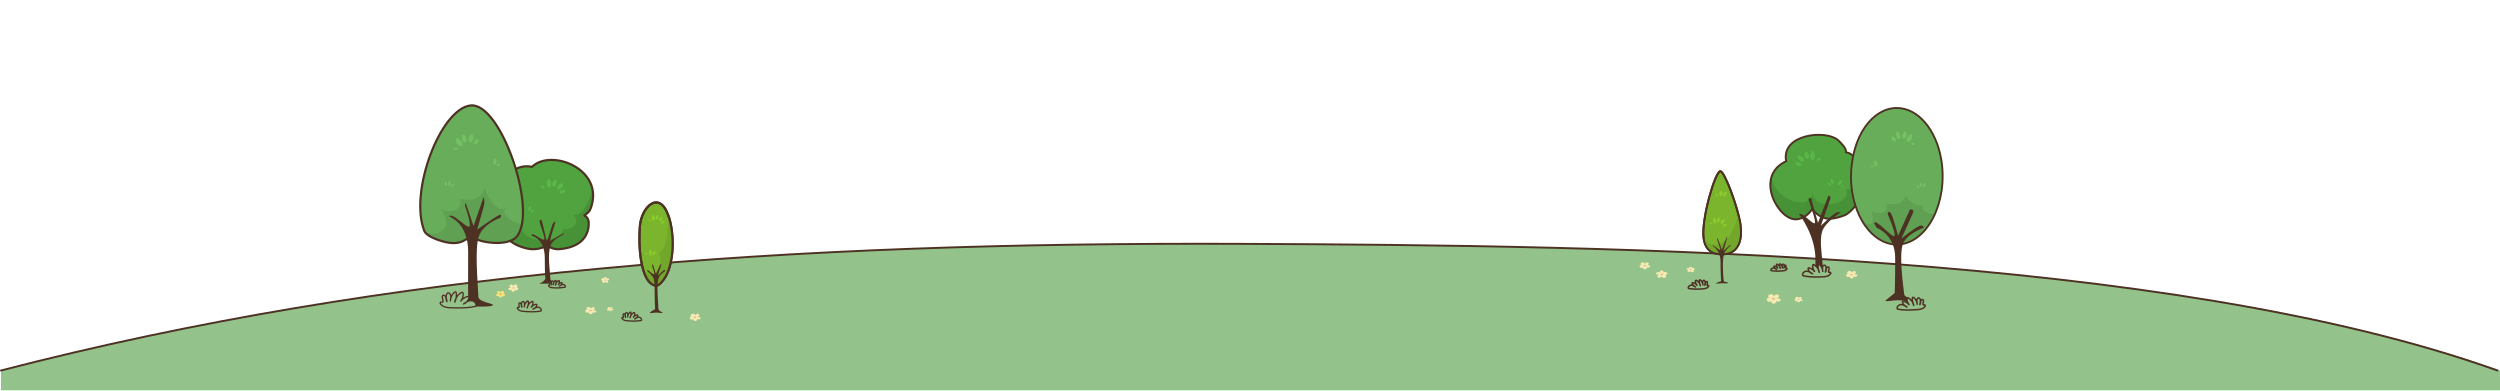
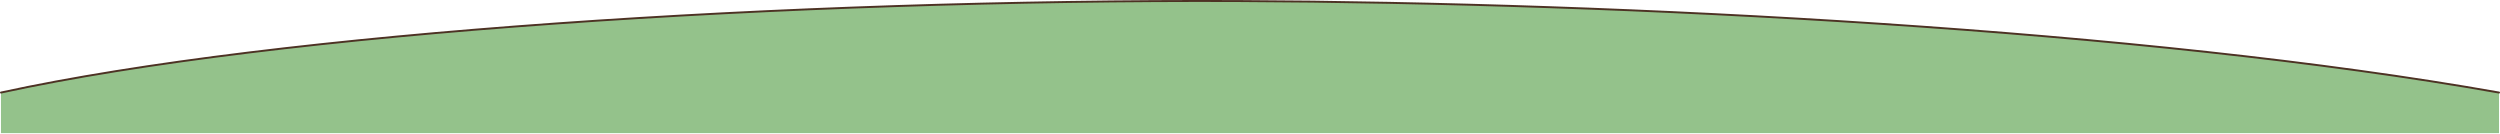
- <svg xmlns="http://www.w3.org/2000/svg" viewBox="0 0 1920.75 300">
+ <svg xmlns="http://www.w3.org/2000/svg" viewBox="0 0 1921.5 102.35">
  <defs>
-     <style>.cls-1,.cls-14,.cls-19{fill:#94c28b;}.cls-13,.cls-17,.cls-2,.cls-22{fill:none;}.cls-13,.cls-14,.cls-17,.cls-18,.cls-19,.cls-2,.cls-8{stroke:#4d3224;stroke-linecap:round;stroke-linejoin:round;}.cls-2,.cls-8{stroke-width:1.5px;}.cls-3{fill:#74c163;}.cls-4{fill:#50a33f;}.cls-5{fill:#479137;}.cls-6{fill:#4d3224;}.cls-7{fill:#5ab747;}.cls-18,.cls-8{fill:#7bb52d;}.cls-9{fill:#72a72a;}.cls-10{fill:#8acc2b;}.cls-11{fill:#68ad59;}.cls-12{fill:#60a053;}.cls-13{stroke-width:1.45px;}.cls-14{stroke-width:1.16px;}.cls-15{fill:#f5ebb2;}.cls-16{fill:#d5b68d;}.cls-17,.cls-18{stroke-width:1.69px;}.cls-19{stroke-width:1.02px;}.cls-20{fill:#f5e379;}.cls-21{fill:#d59b50;}</style>
+     <style>.cls-1{fill:#94c28b;}.cls-2{fill:none;stroke:#4d3224;stroke-linecap:round;stroke-linejoin:round;stroke-width:1.5px;}</style>
  </defs>
  <g id="圖層_2" data-name="圖層 2">
    <g id="作品">
-       <path class="cls-1" d="M1920.75,299.86V284.65c-252.33-90.17-671.09-96.1-968.26-97.3C608,186,299.64,207.39.75,284.65v15.21" />
-       <path class="cls-2" d="M1918.75,284.65c-252.33-90.17-669.09-96.1-966.26-97.3C608,186,299.64,207.39.75,284.65" />
-       <path class="cls-3" d="M1469.49,103.19a5.26,5.26,0,0,0-1.65.4,5.9,5.9,0,0,0-2.61,2,8,8,0,0,0-1.16,2.45,2.54,2.54,0,0,0,.08,1.89c.3.52,1,.74,2,.4a5.93,5.93,0,0,0,2.71-2.31,5.35,5.35,0,0,0,.77-3.21A13.23,13.23,0,0,0,1469.49,103.19Z" />
-       <path class="cls-3" d="M1463.45,100.06a5.87,5.87,0,0,0-2.76,3.16c-.52,2-.13,3.83.88,4.09s2.24-1.16,2.77-3.17A5.81,5.81,0,0,0,1463.45,100.06Z" />
-       <path class="cls-3" d="M1455.63,99.49a5.66,5.66,0,0,0-.75,1.28,4.89,4.89,0,0,0-.38,2.94c.46,2,1.4,3.38,2.52,3.4s1.8-2,1.3-4.25a5,5,0,0,0-1.52-2.44A8.25,8.25,0,0,0,1455.63,99.49Z" />
-       <path class="cls-3" d="M1449.75,104a5,5,0,0,0,.76,3.38c.94,1.35,2.29,2.09,3,1.61s.52-2-.52-3.51A4.8,4.8,0,0,0,1449.75,104Z" />
-       <path class="cls-3" d="M1472.12,112.48a3.23,3.23,0,0,0-2.12-.77c-1,0-1.9.51-2,1.08s.9,1,2.13,1A3.18,3.18,0,0,0,1472.12,112.48Z" />
-       <path class="cls-4" d="M1417.21,165.41c-15.32,5.89-19.24.88-25.15-4.58,0,0-3.61,6.66-11.38,7.64-14,1.79-33.56-33-8.37-44.61-4.09-21,30.75-24.33,39.86-16.18,1.66,1.5,7,6.75,5.91,9-.63,1.27,7.41-2.14,12.69,17.54C1434.78,151.3,1421.83,163.63,1417.21,165.41Z" />
-       <path class="cls-5" d="M1417.21,165.41c-15.32,5.89-19.24.88-25.15-4.58,0,0-3.61,6.66-11.38,7.64-10.73,1.37-24.69-18.67-19.37-33.37.23,16.88,27.66,28.27,31.13,13.91,2.44,12.75,29.24,9,26.25-3.46,5.89.09,10.07-5.24,12.08-11.35.14.55.28,1.12.43,1.7C1434.5,149.49,1422.9,163.22,1417.21,165.41Z" />
-       <path class="cls-6" d="M1382.61,165.07s12.19,15.61,12.19,34.22c0,14.17-.26,4.29-.38,8.24,0,1.25-3.17,1.62-3.17,2.84s11.83,1.37,11.89-.81c0-.49-2.55-1.44-2.56-2-.18-9.37-3.06-21.77-.64-29.62,2.33-7.55,14.87-14.9,14.15-14.63,0,0-1.08-1.21-3.92.41s-11.2,9.72-11.2,9.72,6.1-17.33,7.07-20.21-1.29-2.89-1.29-2.89l-8,20.86-5.2-18.69s-2.64-1.33-1.86,1.36,6.1,17,4.49,17.65-7.7-6.42-10.27-7.06S1382.61,165.07,1382.61,165.07Z" />
-       <path class="cls-2" d="M1417.21,165.41c-15.32,5.89-19.24.88-25.15-4.58,0,0-3.61,6.66-11.38,7.64-14,1.79-33.56-33-8.37-44.61-4.09-21,30.75-24.33,39.86-16.18,1.66,1.5,7,6.75,5.91,9-.63,1.27,7.41-2.14,12.69,17.54C1434.78,151.3,1421.83,163.63,1417.21,165.41Z" />
-       <path class="cls-7" d="M1392.79,115.79a4.24,4.24,0,0,0-1,1,4.94,4.94,0,0,0-1,2.59,6.87,6.87,0,0,0,.27,2.27,2.11,2.11,0,0,0,.91,1.3c.44.24,1.07.06,1.62-.63a5,5,0,0,0,.89-2.85,4.49,4.49,0,0,0-.9-2.62A10.89,10.89,0,0,0,1392.79,115.79Z" />
-       <path class="cls-7" d="M1387.1,116.27a4.94,4.94,0,0,0-.55,3.49c.53,1.65,1.63,2.78,2.46,2.5s1.07-1.82.54-3.49A4.87,4.87,0,0,0,1387.1,116.27Z" />
-       <path class="cls-7" d="M1381.29,119.37a4.91,4.91,0,0,0,0,1.25,4.09,4.09,0,0,0,1.05,2.26c1.22,1.22,2.51,1.77,3.31,1.28s.37-2.25-1-3.6a4.37,4.37,0,0,0-2.18-1A8.26,8.26,0,0,0,1381.29,119.37Z" />
-       <path class="cls-7" d="M1379.11,125.18a4.2,4.2,0,0,0,2.05,2.06c1.28.53,2.56.45,2.88-.22s-.54-1.67-2-2.25A4,4,0,0,0,1379.11,125.18Z" />
-       <path class="cls-7" d="M1398.82,121.21a2.72,2.72,0,0,0-1.85.4c-.73.49-1.12,1.22-.9,1.64s1.09.31,1.94-.27A2.63,2.63,0,0,0,1398.82,121.21Z" />
-       <path class="cls-7" d="M1414.58,138.14a3,3,0,0,0-.84.36,3.07,3.07,0,0,0-1.2,1.29,4.53,4.53,0,0,0-.41,1.39,1.39,1.39,0,0,0,.22,1c.2.25.61.29,1.1,0a3.12,3.12,0,0,0,1.23-1.46,2.88,2.88,0,0,0,.13-1.76A7.41,7.41,0,0,0,1414.58,138.14Z" />
-       <path class="cls-7" d="M1406.93,137.4a3,3,0,0,0-.29.75,2.56,2.56,0,0,0,.06,1.59c.42,1,1,1.66,1.63,1.57s.77-1.23.31-2.36a2.63,2.63,0,0,0-1-1.15A4.43,4.43,0,0,0,1406.93,137.4Z" />
-       <path class="cls-7" d="M1404.21,140.28a2.67,2.67,0,0,0,.69,1.72c.62.63,1.4.9,1.75.59s.09-1.12-.59-1.81A2.53,2.53,0,0,0,1404.21,140.28Z" />
-       <path class="cls-7" d="M1416.78,142.83a1.71,1.71,0,0,0-1.18-.23c-.56.11-1,.44-.94.74s.56.45,1.21.32A1.67,1.67,0,0,0,1416.78,142.83Z" />
-       <path class="cls-8" d="M1323.51,195.39c-10.11.23-13.72-5.45-14.64-12.35-1.93-14.53,8.89-51.33,12.85-51.49,3.24-.11,13.41,27.53,15.42,40.32C1338.62,181.12,1337.62,195.09,1323.51,195.39Z" />
-       <path class="cls-9" d="M1323.51,195.39c-10.11.23-13.72-5.45-14.64-12.35a9.4,9.4,0,0,0,8.55,4.88c10.2-.18,15.79-12.47,18.06-23.65.73,2.8,1.31,5.4,1.66,7.6C1338.62,181.12,1337.62,195.09,1323.51,195.39Z" />
-       <path class="cls-6" d="M1315.8,188.61c-.35.75,6.06,2.78,6.06,12.34s.47,15.07.47,15.07-4.21,1.28-4.13,1.78a12.6,12.6,0,0,0,3.08-.07c3.81-.35,5.9.35,6.31-.35s-3.08-.6-3.22-1.45c-.59-3.59-1.19-16.3.12-20.58s6.17-6.88,5.39-7.23S1324,193,1324,193s3.38-11.1,3-11.3-4.12,10.15-4.12,10.15-3-9.31-3.63-8.9,3.13,8.73,2.31,9.06S1316.15,187.86,1315.8,188.61Z" />
-       <path class="cls-2" d="M1323.51,195.39c-10.11.23-13.72-5.45-14.64-12.35-1.93-14.53,8.89-51.33,12.85-51.49,3.24-.11,13.41,27.53,15.42,40.32C1338.62,181.12,1337.62,195.09,1323.51,195.39Z" />
-       <path class="cls-10" d="M1317,167a3,3,0,0,1,.72.61,3.18,3.18,0,0,1,.8,1.63,4.59,4.59,0,0,1,0,1.51,1.36,1.36,0,0,1-.51.91c-.27.19-.69.11-1.1-.3a3.31,3.31,0,0,1-.77-1.81,2.9,2.9,0,0,1,.41-1.78A7.83,7.83,0,0,1,1317,167Z" />
-       <path class="cls-10" d="M1320.81,167a3.23,3.23,0,0,1,.59,2.25c-.24,1.12-.88,1.93-1.45,1.81s-.82-1.13-.59-2.25A3.23,3.23,0,0,1,1320.81,167Z" />
-       <path class="cls-10" d="M1324.83,168.6a3.16,3.16,0,0,1,.05.82,2.66,2.66,0,0,1-.53,1.55c-.73.89-1.54,1.33-2.09,1.06s-.4-1.45.4-2.42a2.8,2.8,0,0,1,1.36-.83A4.62,4.62,0,0,1,1324.83,168.6Z" />
-       <path class="cls-10" d="M1326.64,172.27a2.78,2.78,0,0,1-1.21,1.49c-.8.43-1.65.46-1.9,0s.24-1.13,1.13-1.61A2.63,2.63,0,0,1,1326.64,172.27Z" />
-       <path class="cls-10" d="M1313.45,171a1.75,1.75,0,0,1,1.23.14c.52.27.82.72.71,1s-.7.28-1.29,0A1.73,1.73,0,0,1,1313.45,171Z" />
-       <path class="cls-10" d="M1322.71,146.17a2.87,2.87,0,0,1,.51.79,3.18,3.18,0,0,1,.27,1.8,4.42,4.42,0,0,1-.47,1.43,1.36,1.36,0,0,1-.76.72c-.32.1-.7-.1-1-.62a3.2,3.2,0,0,1-.2-1.95,3,3,0,0,1,.92-1.58A8.86,8.86,0,0,1,1322.71,146.17Z" />
-       <path class="cls-10" d="M1326.33,147.23a3.27,3.27,0,0,1-.11,2.33c-.56,1-1.42,1.58-1.92,1.29s-.45-1.32.11-2.32A3.22,3.22,0,0,1,1326.33,147.23Z" />
-       <path class="cls-10" d="M1318.1,148.88a1.77,1.77,0,0,1,1.14.5c.41.42.57.94.37,1.18s-.75.05-1.22-.43A1.76,1.76,0,0,1,1318.1,148.88Z" />
-       <path class="cls-11" d="M1457.3,187.87c-19.15,0-34.71-22.72-35.22-51.1,0-32.18,16.68-53.81,35.22-53.81,16.43,0,30.25,16.79,34.14,39.47C1497.09,155.69,1480.23,187.87,1457.3,187.87Z" />
-       <path class="cls-12" d="M1475.16,180c1.7-1.69,10.48-12.68,11-15.79-1.56,1.49-12.23-2.5-8-6.88-7.34,3.17-14.56-7.09-14.07-7.14-3.77,10.59-14.56,5.41-14.33,6.62,1.44,7.54-8.43,8.27-11.73,5.16,1.45,9,1.84,12-7.33,9,2.54,3.08,7.14,10.39,10.78,11C1441.56,182,1459.62,195.54,1475.16,180Z" />
-       <path class="cls-6" d="M1442.15,175.21s13.92,5,13.92,23.07-.36,26.8-.36,26.8l-6.6,5.42s-3.2,1.65,5.59.4,14.67,2.64,15.78,1.4-7.19-4-7.45-6c-1-8-4-30.56-1.09-38.66s15.86-12.56,15.86-12.56.36-3-3.46-1.33-13.5,9.53-13.5,9.53,7.87-17.1,9-19.91-2.38-2.53-2.38-2.53l-9.16,20.26s-3.63-14.36-5.5-17.2-2.56.36-2.56.36,7,16.52,5.13,17.15-11.35-10-14.28-10.58S1442.15,175.21,1442.15,175.21Z" />
-       <path class="cls-13" d="M1457.3,187.87c-19.15,0-34.71-22.72-35.22-51.1,0-32.18,16.68-53.81,35.22-53.81,16.43,0,30.25,16.79,34.14,39.47C1497.09,155.69,1480.23,187.87,1457.3,187.87Z" />
-       <path class="cls-3" d="M1440.39,123a3.84,3.84,0,0,1,1.82,2.08c.35,1.32.09,2.53-.58,2.7s-1.48-.77-1.82-2.09A3.82,3.82,0,0,1,1440.39,123Z" />
-       <path class="cls-3" d="M1436.9,127.69a2.13,2.13,0,0,1,1.4-.51c.69,0,1.26.34,1.28.71s-.59.66-1.4.63A2,2,0,0,1,1436.9,127.69Z" />
-       <path class="cls-3" d="M1479,140.42a2.76,2.76,0,0,0-1.3,1.49c-.25,1-.07,1.81.41,1.93s1.06-.54,1.31-1.5A2.74,2.74,0,0,0,1479,140.42Z" />
-       <path class="cls-3" d="M1475.32,140.15a2.52,2.52,0,0,0-.36.6,2.31,2.31,0,0,0-.18,1.39c.22,1,.66,1.6,1.19,1.61s.85-1,.62-2a2.5,2.5,0,0,0-.72-1.15A3.62,3.62,0,0,0,1475.32,140.15Z" />
-       <path class="cls-3" d="M1472.53,142.26a2.38,2.38,0,0,0,.36,1.59c.45.64,1.08,1,1.44.77s.24-1-.25-1.66A2.25,2.25,0,0,0,1472.53,142.26Z" />
-       <path class="cls-3" d="M1468.84,103a4.28,4.28,0,0,0-1.31.42,4.75,4.75,0,0,0-2,1.78,6.47,6.47,0,0,0-.79,2,2,2,0,0,0,.19,1.52c.27.4.88.53,1.66.19a4.71,4.71,0,0,0,2-2,4.3,4.3,0,0,0,.42-2.64A12.46,12.46,0,0,0,1468.84,103Z" />
-       <path class="cls-3" d="M1463.77,100.83a4.79,4.79,0,0,0-2,2.73c-.29,1.64.14,3.09,1,3.24s1.74-1.08,2-2.74A4.64,4.64,0,0,0,1463.77,100.83Z" />
-       <path class="cls-3" d="M1457.42,100.86a4.68,4.68,0,0,0-.53,1.08,3.93,3.93,0,0,0-.12,2.39c.5,1.6,1.34,2.65,2.25,2.59s1.32-1.75.78-3.51a4.07,4.07,0,0,0-1.38-1.87A7,7,0,0,0,1457.42,100.86Z" />
-       <path class="cls-3" d="M1453,104.83a4.06,4.06,0,0,0,.82,2.68c.85,1,2,1.54,2.56,1.11s.28-1.67-.65-2.8A3.89,3.89,0,0,0,1453,104.83Z" />
-       <path class="cls-3" d="M1471.54,110.31a2.64,2.64,0,0,0-1.76-.49c-.84.09-1.51.53-1.5,1s.78.76,1.77.64A2.56,2.56,0,0,0,1471.54,110.31Z" />
-       <path class="cls-14" d="M1400.42,208.5a7.36,7.36,0,0,0-2.54-5.31.63.63,0,0,0-1,.37,10.35,10.35,0,0,0,.88,5.73,8.32,8.32,0,0,0-4.11-5.93.62.62,0,0,0-.92.46,6.37,6.37,0,0,0,1.4,4.77,7.53,7.53,0,0,0-4.22-2.79.62.62,0,0,0-.74.77,5.4,5.4,0,0,0,3.34,3.8c-1.4-1-2.93-2.07-4.66-2-1.57,0-3.17,1.5-2.92,3a.63.63,0,0,0,.48.51c4.67,1.09,9.54,1,14.34.85a13.22,13.22,0,0,0,4.21-.57,5,5,0,0,0,2.57-2,.62.62,0,0,0-.66-.93l-.22.06a.61.61,0,0,1-.79-.72l.39-1.79a1.61,1.61,0,0,0-.17-1.46c-.62-.65-1.72.2-1.92,1.08s-.09,1.91-.7,2.57c.35-1.67,1.1-4-.25-5.06a.75.75,0,0,0-1-.06C1399.75,204.62,1400.19,206.91,1400.42,208.5Z" />
-       <path class="cls-14" d="M1473,233.74a7.39,7.39,0,0,0-2.71-5.22.63.63,0,0,0-1,.41,10.4,10.4,0,0,0,1.07,5.7,8.3,8.3,0,0,0-4.31-5.79.62.62,0,0,0-.9.49,6.31,6.31,0,0,0,1.56,4.72,7.5,7.5,0,0,0-4.32-2.65.63.63,0,0,0-.71.8,5.44,5.44,0,0,0,3.47,3.69c-1.43-1-3-2-4.72-1.89s-3.12,1.61-2.83,3.06a.63.63,0,0,0,.5.49c4.71.94,9.57.65,14.36.36a13.26,13.26,0,0,0,4.2-.7,5,5,0,0,0,2.49-2.07.63.63,0,0,0-.69-.91l-.21.07a.61.61,0,0,1-.82-.69l.33-1.81a1.59,1.59,0,0,0-.22-1.45c-.65-.63-1.71.26-1.88,1.14s0,1.91-.62,2.6c.3-1.69,1-4.05-.42-5.05a.74.74,0,0,0-1,0C1472.22,229.89,1472.74,232.16,1473,233.74Z" />
-       <path class="cls-14" d="M1369.4,205.77a4.18,4.18,0,0,0-1.55-3,.36.36,0,0,0-.59.24,6,6,0,0,0,.61,3.26,4.73,4.73,0,0,0-2.46-3.32.37.37,0,0,0-.52.29,3.62,3.62,0,0,0,.9,2.69,4.3,4.3,0,0,0-2.47-1.51.36.36,0,0,0-.41.46,3.14,3.14,0,0,0,2,2.11,4.51,4.51,0,0,0-2.7-1.08c-.9.05-1.78.92-1.61,1.75a.37.37,0,0,0,.28.28,32.28,32.28,0,0,0,8.22.2,7.51,7.51,0,0,0,2.4-.4,2.8,2.8,0,0,0,1.42-1.18.35.35,0,0,0-.39-.52l-.12,0a.35.35,0,0,1-.47-.4l.19-1a.92.92,0,0,0-.13-.83c-.37-.36-1,.15-1.07.65s0,1.09-.35,1.48c.16-1,.55-2.31-.25-2.88a.41.41,0,0,0-.59,0C1368.94,203.56,1369.24,204.86,1369.4,205.77Z" />
-       <path class="cls-14" d="M1308.39,218.9a5.36,5.36,0,0,0-2-3.81.46.46,0,0,0-.75.3,7.54,7.54,0,0,0,.78,4.15,6.06,6.06,0,0,0-3.14-4.22.46.46,0,0,0-.66.36,4.64,4.64,0,0,0,1.14,3.44,5.52,5.52,0,0,0-3.14-1.93.45.45,0,0,0-.52.58,4,4,0,0,0,2.52,2.69,5.82,5.82,0,0,0-3.43-1.37c-1.15.06-2.27,1.16-2.06,2.22a.47.47,0,0,0,.36.36,41.11,41.11,0,0,0,10.46.26,9.8,9.8,0,0,0,3-.51,3.66,3.66,0,0,0,1.82-1.51.45.45,0,0,0-.5-.66l-.16.05a.45.45,0,0,1-.6-.51l.24-1.31a1.15,1.15,0,0,0-.15-1.06c-.47-.45-1.25.19-1.38.84s0,1.39-.44,1.88c.21-1.22.7-2.94-.31-3.67a.55.55,0,0,0-.76,0C1307.81,216.09,1308.19,217.74,1308.39,218.9Z" />
-       <path class="cls-15" d="M1301.89,207.23a1.53,1.53,0,0,1-1.15.27.82.82,0,0,1,.64.41.7.7,0,0,1-.12.74,1.64,1.64,0,0,1-1.75.38,1.09,1.09,0,0,1-.74-.89,1.27,1.27,0,0,1-.7.78,1.3,1.3,0,0,1-1.46-.19.71.71,0,0,1,.2-1,2.45,2.45,0,0,1,.87-.43,2.49,2.49,0,0,1-1.62-.22.68.68,0,0,1-.34-.35.43.43,0,0,1,.1-.35,1.47,1.47,0,0,1,1.21-.54,1.59,1.59,0,0,1,.84.28.72.72,0,0,1,.14-.85,1.39,1.39,0,0,1,1.54-.15.78.78,0,0,1,.37.95,1.29,1.29,0,0,1,1.06-.31,1.27,1.27,0,0,1,1,.8A.63.63,0,0,1,1301.89,207.23Z" />
-       <path class="cls-16" d="M1299.67,207.12c0-.22-.31-.4-.68-.4s-.68.18-.68.4.3.41.68.41S1299.67,207.35,1299.67,207.12Z" />
-       <path class="cls-15" d="M1280.79,210.89a2.16,2.16,0,0,1-1.57.38,1.09,1.09,0,0,1,.87.56,1,1,0,0,1-.16,1,2.25,2.25,0,0,1-2.4.52,1.53,1.53,0,0,1-1-1.22,1.71,1.71,0,0,1-1,1.06,1.77,1.77,0,0,1-2-.25,1,1,0,0,1,.27-1.33,3.29,3.29,0,0,1,1.2-.59,3.34,3.34,0,0,1-2.23-.31.84.84,0,0,1-.46-.47.62.62,0,0,1,.13-.48,2,2,0,0,1,1.66-.74,2.19,2.19,0,0,1,1.15.38,1,1,0,0,1,.19-1.16,1.91,1.91,0,0,1,2.11-.21,1.07,1.07,0,0,1,.51,1.31,1.78,1.78,0,0,1,1.45-.43A1.73,1.73,0,0,1,1281,210,.84.84,0,0,1,1280.79,210.89Z" />
-       <path class="cls-16" d="M1277.75,210.75c0-.31-.42-.56-.93-.56s-.94.25-.94.56.42.56.94.56S1277.75,211.06,1277.75,210.75Z" />
-       <path class="cls-15" d="M1259.86,204.13a2,2,0,0,1,1.47-.41,1,1,0,0,1-.84-.5.86.86,0,0,1,.12-.95,2.11,2.11,0,0,1,2.23-.58,1.42,1.42,0,0,1,1,1.12,1.63,1.63,0,0,1,.87-1,1.66,1.66,0,0,1,1.88.17.91.91,0,0,1-.21,1.26,3.15,3.15,0,0,1-1.1.6,3.08,3.08,0,0,1,2.1.2.83.83,0,0,1,.45.43.54.54,0,0,1-.1.45,1.85,1.85,0,0,1-1.54.76,2,2,0,0,1-1.09-.32.93.93,0,0,1-.14,1.1,1.77,1.77,0,0,1-2,.27,1,1,0,0,1-.53-1.21,1.69,1.69,0,0,1-2.71-.52A.81.81,0,0,1,1259.86,204.13Z" />
-       <path class="cls-16" d="M1262.73,204.15c0,.29.41.51.89.5s.87-.27.86-.56-.41-.51-.9-.49S1262.72,203.86,1262.73,204.15Z" />
-       <path class="cls-15" d="M1418.52,210.8a2.09,2.09,0,0,1,1.56-.38,1.12,1.12,0,0,1-.87-.57,1,1,0,0,1,.17-1,2.2,2.2,0,0,1,2.38-.54,1.52,1.52,0,0,1,1,1.25,1.85,1.85,0,0,1,3-.83,1,1,0,0,1-.28,1.35,3.26,3.26,0,0,1-1.19.6,3.25,3.25,0,0,1,2.22.31.89.89,0,0,1,.46.48.64.64,0,0,1-.13.49,2,2,0,0,1-1.66.75,2.11,2.11,0,0,1-1.14-.39,1,1,0,0,1-.19,1.18,1.87,1.87,0,0,1-2.1.22,1.1,1.1,0,0,1-.52-1.33,1.72,1.72,0,0,1-1.44.44,1.75,1.75,0,0,1-1.4-1.11A.87.87,0,0,1,1418.52,210.8Z" />
-       <path class="cls-16" d="M1421.55,211c0,.31.42.56.93.56s.93-.25.93-.56-.42-.57-.93-.57S1421.55,210.63,1421.55,211Z" />
-       <path class="cls-15" d="M1357.58,229.36a2.66,2.66,0,0,1,2-.48,1.41,1.41,0,0,1-1.09-.71,1.23,1.23,0,0,1,.21-1.29,2.78,2.78,0,0,1,3-.67,1.93,1.93,0,0,1,1.26,1.56,2.32,2.32,0,0,1,3.7-1,1.26,1.26,0,0,1-.34,1.7,4,4,0,0,1-1.49.75,4.11,4.11,0,0,1,2.77.39,1.12,1.12,0,0,1,.58.6.77.77,0,0,1-.16.61,2.45,2.45,0,0,1-2.08.94,2.66,2.66,0,0,1-1.43-.48,1.27,1.27,0,0,1-.24,1.48,2.36,2.36,0,0,1-2.63.27,1.38,1.38,0,0,1-.64-1.67,2.23,2.23,0,0,1-3.57-.84A1.09,1.09,0,0,1,1357.58,229.36Z" />
-       <path class="cls-16" d="M1361.38,229.54c0,.39.52.71,1.16.71s1.17-.32,1.17-.71-.52-.71-1.17-.71S1361.38,229.15,1361.38,229.54Z" />
-       <path class="cls-15" d="M1378.88,230a1.59,1.59,0,0,1,1.15-.28.82.82,0,0,1-.64-.41.74.74,0,0,1,.12-.75,1.61,1.61,0,0,1,1.75-.39,1.12,1.12,0,0,1,.73.91,1.26,1.26,0,0,1,.7-.79,1.28,1.28,0,0,1,1.46.18.74.74,0,0,1-.2,1,2.38,2.38,0,0,1-.87.44,2.37,2.37,0,0,1,1.62.22.69.69,0,0,1,.33.35.48.48,0,0,1-.09.36,1.46,1.46,0,0,1-1.21.55,1.53,1.53,0,0,1-.83-.28.75.75,0,0,1-.15.86,1.37,1.37,0,0,1-1.53.16.79.79,0,0,1-.37-1,1.33,1.33,0,0,1-1.06.32,1.28,1.28,0,0,1-1-.82A.64.64,0,0,1,1378.88,230Z" />
-       <path class="cls-16" d="M1381.1,230.07c0,.23.3.41.68.41s.68-.18.68-.41-.31-.42-.68-.42S1381.1,229.84,1381.1,230.07Z" />
-       <path class="cls-4" d="M449,165.7c1.55.6,3.59,2.3,3.31,7.05-.67,11.16-8.83,17.63-23,18.72-4.43.35-9.23-2.76-9.23-2.76A21.17,21.17,0,0,1,405.23,191c-12.66-2.89-20.67-9.82-21.8-23.13-.63-7.08,5.87-11.28,5.87-11.28s-6-6.21-4.23-13.61,11.65-17.49,23.64-14.78c14.85-14.52,56.7,2,44.94,32.36C452.47,163.66,448.53,165.52,449,165.7Z" />
-       <path class="cls-5" d="M449,165.7c1.55.6,3.59,2.3,3.31,7.05-.67,11.16-8.83,17.63-23,18.72-4.43.35-9.23-2.76-9.23-2.76A21.17,21.17,0,0,1,405.23,191c-11.36-2.59-18.55-8.29-21-18.33,5.12,6.91,13.84,11.56,17.29,3.68,2,11.42,32.11,10.19,31.07-.69,6.21,2.53,14-5.29,8-10.3,7.74-.06,12.74-10.93,14.29-20.88a26.27,26.27,0,0,1-1.26,16.08C452.47,163.66,448.53,165.52,449,165.7Z" />
-       <path class="cls-17" d="M449,165.7c1.55.6,3.59,2.3,3.31,7.05-.67,11.16-8.83,17.63-23,18.72-4.43.35-9.23-2.76-9.23-2.76A21.17,21.17,0,0,1,405.23,191c-12.66-2.89-20.67-9.82-21.8-23.13-.63-7.08,5.87-11.28,5.87-11.28s-6-6.21-4.23-13.61,11.65-17.49,23.64-14.78c14.85-14.52,56.7,2,44.94,32.36C452.47,163.66,448.53,165.52,449,165.7Z" />
-       <path class="cls-6" d="M408.56,181.17s10,1.94,10,17.19.54,15.61.54,15.61a7.47,7.47,0,0,1-3.94,3.55c-1.75.62-.84.39,5.52.39,4.73,0,6.58.42,5.42-.2-1.47-.78-3.17-1.9-3.25-3.55-.35-6.69-2.19-17.9-.08-24.74s11.38-9.17,10.51-10-10,5.78-10.53,5.58,3-11.14,3.75-13.51-1.28-.88-2,.79-3.45,11.84-4.25,12.33S417,169.53,415.76,169s-1.1.36-1.08,1.78,4.68,12.81,3.36,13.34-6.19-3.45-8.29-4S408.56,181.17,408.56,181.17Z" />
-       <path class="cls-7" d="M421.44,137.29a4.13,4.13,0,0,1,1,1,4.84,4.84,0,0,1,.93,2.51,6.4,6.4,0,0,1-.27,2.19,2,2,0,0,1-.88,1.27c-.43.23-1,.06-1.57-.61a4.82,4.82,0,0,1-.86-2.76,4.37,4.37,0,0,1,.87-2.55A12.84,12.84,0,0,1,421.44,137.29Z" />
-       <path class="cls-7" d="M427,137.76a4.73,4.73,0,0,1,.53,3.38c-.51,1.6-1.57,2.69-2.38,2.43s-1-1.78-.53-3.39A4.73,4.73,0,0,1,427,137.76Z" />
-       <path class="cls-7" d="M432.59,140.76a4.6,4.6,0,0,1,0,1.21,3.9,3.9,0,0,1-1,2.19c-1.19,1.19-2.44,1.72-3.21,1.24s-.36-2.18.95-3.48a4.1,4.1,0,0,1,2.11-1A7.78,7.78,0,0,1,432.59,140.76Z" />
-       <path class="cls-7" d="M434.71,146.39a4.1,4.1,0,0,1-2,2c-1.24.52-2.49.44-2.8-.21s.53-1.62,1.89-2.19A3.91,3.91,0,0,1,434.71,146.39Z" />
-       <path class="cls-7" d="M415.6,142.55a2.62,2.62,0,0,1,1.79.38c.71.48,1.09,1.18.88,1.59s-1.06.3-1.88-.26A2.53,2.53,0,0,1,415.6,142.55Z" />
-       <path class="cls-7" d="M400.32,159a2.77,2.77,0,0,1,.82.34,3.08,3.08,0,0,1,1.17,1.25,4.37,4.37,0,0,1,.38,1.35,1.35,1.35,0,0,1-.2,1c-.2.24-.6.29-1.08,0a3.13,3.13,0,0,1-1.19-1.41,2.81,2.81,0,0,1-.12-1.72A8,8,0,0,1,400.32,159Z" />
-       <path class="cls-7" d="M407.74,158.24a3.06,3.06,0,0,1,.28.72,2.55,2.55,0,0,1-.06,1.54c-.4,1-1,1.61-1.58,1.53s-.75-1.2-.3-2.29a2.55,2.55,0,0,1,1-1.12A5.23,5.23,0,0,1,407.74,158.24Z" />
-       <path class="cls-7" d="M410.38,161a2.58,2.58,0,0,1-.68,1.67c-.6.61-1.35.87-1.69.56s-.09-1.08.57-1.75A2.51,2.51,0,0,1,410.38,161Z" />
-       <path class="cls-7" d="M398.19,163.5a1.64,1.64,0,0,1,1.15-.22c.53.11.93.43.9.72s-.54.44-1.16.31A1.63,1.63,0,0,1,398.19,163.5Z" />
-       <path class="cls-11" d="M397.13,181.66c-6.62,8.32-30.25,4.66-33.79.38-2.49-3-5.34,6.6-18.76,4.41-6-1-17.11-4.64-18.67-9.25-11.64-30,12.51-93.66,35.68-96.18S413.17,161.58,397.13,181.66Z" />
-       <path class="cls-12" d="M401.13,171.61a22.28,22.28,0,0,1-4,10c-6.62,8.32-30.25,4.66-33.79.38-2.49-3-5.34,6.6-18.76,4.41-4.83-.84-14.35-3.61-17.71-7.69,12.14,4,22.61-5.42,11.16-18.66,4.37,4.12,17.43,3.15,15.52-6.83-.3-1.6,14,5.25,19-8.76-.65.07,6.59,19.62,16.29,15.42C383.16,165.73,399.07,173.59,401.13,171.61Z" />
-       <path class="cls-6" d="M345.62,166.57s14.06,5,14.06,26.81-.15,30.33,0,34.68-11.11,6.48-11.11,6.48-3.51,1.22,6.51,1.06c10.54-.18,22.33.45,23.57-1.06s-11-2.23-11.11-6.65c-.31-9.61-3-36.45.34-46.25s16.49-14.32,16.49-14.32,2-3.47-1.24-1.88-16.48,10.93-16.48,10.93,4-14.29,5-17.76c1.29-4.73-.15-7.09-.15-7.09l-7.7,22.21s-3.93-12.1-5.37-16-1.15.4-1.15.4,5.28,15.26,3.22,16-9.89-7.53-13.19-8.29S345.62,166.57,345.62,166.57Z" />
-       <path class="cls-17" d="M397.13,181.66c-6.62,8.32-30.25,4.66-33.79.38-2.49-3-5.34,6.6-18.76,4.41-6-1-17.11-4.64-18.67-9.25-11.64-30,12.51-93.66,35.68-96.18S413.17,161.58,397.13,181.66Z" />
-       <path class="cls-3" d="M350.57,106a4.64,4.64,0,0,1,1.43.35,5.07,5.07,0,0,1,2.27,1.74,7,7,0,0,1,1,2.12,2.21,2.21,0,0,1-.08,1.65c-.25.45-.9.63-1.76.34a5.13,5.13,0,0,1-2.35-2,4.65,4.65,0,0,1-.66-2.79A11.47,11.47,0,0,1,350.57,106Z" />
-       <path class="cls-3" d="M355.81,103.27a5.06,5.06,0,0,1,2.4,2.74c.45,1.74.11,3.33-.76,3.55s-1.95-1-2.41-2.76A5.06,5.06,0,0,1,355.81,103.27Z" />
-       <path class="cls-3" d="M362.6,102.77a4.8,4.8,0,0,1,.65,1.12,4.13,4.13,0,0,1,.33,2.54c-.39,1.75-1.21,2.94-2.19,2.95s-1.56-1.76-1.12-3.68a4.32,4.32,0,0,1,1.32-2.12A7.88,7.88,0,0,1,362.6,102.77Z" />
-       <path class="cls-3" d="M367.71,106.64a4.35,4.35,0,0,1-.66,2.94c-.82,1.17-2,1.81-2.64,1.4s-.44-1.76.46-3A4.19,4.19,0,0,1,367.71,106.64Z" />
-       <path class="cls-3" d="M348.29,114.05a2.81,2.81,0,0,1,1.83-.67c.92,0,1.66.44,1.7.93s-.78.88-1.85.84A2.73,2.73,0,0,1,348.29,114.05Z" />
-       <path class="cls-3" d="M380.85,121.84a3.88,3.88,0,0,0-1.83,2.1c-.35,1.32-.09,2.54.58,2.71s1.49-.77,1.84-2.11A3.84,3.84,0,0,0,380.85,121.84Z" />
-       <path class="cls-3" d="M384.36,126.58a2.14,2.14,0,0,0-1.41-.51c-.69,0-1.26.33-1.29.71s.6.66,1.41.64A2.11,2.11,0,0,0,384.36,126.58Z" />
-       <path class="cls-3" d="M342,139.38a2.8,2.8,0,0,1,1.31,1.5c.25,1,.06,1.82-.42,1.94s-1.07-.55-1.31-1.5A2.73,2.73,0,0,1,342,139.38Z" />
-       <path class="cls-3" d="M345.72,139.1a2.68,2.68,0,0,1,.36.62,2.22,2.22,0,0,1,.18,1.39c-.21,1-.66,1.61-1.2,1.62s-.85-1-.61-2a2.33,2.33,0,0,1,.72-1.16A5.5,5.5,0,0,1,345.72,139.1Z" />
-       <path class="cls-3" d="M348.52,141.23a2.37,2.37,0,0,1-.36,1.61c-.45.64-1.09,1-1.44.76s-.25-1,.25-1.67A2.25,2.25,0,0,1,348.52,141.23Z" />
-       <path class="cls-18" d="M508.35,216.69c-1.9,2.05-4,4.37-8.21,1.1-2.45-1.9-4.43-5.49-5.88-10.19-2.66-8.66-3.58-21.11-2.62-33.87,1.1-14.57,14.7-28,21.78-8.36.34.94.67,2,1,3C518.76,184,517.43,207,508.35,216.69Z" />
-       <path class="cls-9" d="M508.35,216.69c-1.9,2.05-4,4.37-8.21,1.1-2.45-1.9-4.43-5.49-5.88-10.19,6.7,6.87,16.58.77,12-13.9,6.15-1.44,7.11-16.46,7.16-28.33.34.94.67,2,1,3C518.76,184,517.43,207,508.35,216.69Z" />
-       <path class="cls-6" d="M498.06,209c1,.82,3.84,3.43,4.26,5.36a28.06,28.06,0,0,1,.61,6.16c0,10.61.41,16.94.41,16.94l-2.88,1.78s-3.15,1.9,1.24,1.16,6.72.67,7.26-.06-3.06-.69-3.15-3.57c-.14-4.66-1.41-17.71.05-22.46s4.91-5,5.09-6.2-.82-.62-.82-.62l-4.82,4.26s2-5.9,2.56-7.55-.3-1.71-1-.07L504,210.48s-1.65-4.76-2.06-6.34c-.19-.73-.8-1.69-1-.55s2.54,6.7,1.63,7.07-3-1.92-4.44-2.88C496.88,206.94,496.76,207.91,498.06,209Z" />
-       <path class="cls-17" d="M508.35,216.69c-1.9,2.05-4,4.37-8.21,1.1-2.45-1.9-4.43-5.49-5.88-10.19-2.66-8.66-3.58-21.11-2.62-33.87,1.1-14.57,14.7-28,21.78-8.36.34.94.67,2,1,3C518.76,184,517.43,207,508.35,216.69Z" />
-       <path class="cls-10" d="M501.59,165a2.94,2.94,0,0,1,.69.58,3.11,3.11,0,0,1,.78,1.58,4.5,4.5,0,0,1,0,1.45,1.4,1.4,0,0,1-.49.89c-.27.17-.67.1-1.07-.3a3.12,3.12,0,0,1-.74-1.74,2.84,2.84,0,0,1,.4-1.73A7,7,0,0,1,501.59,165Z" />
-       <path class="cls-10" d="M505.23,164.89a3.14,3.14,0,0,1,.56,2.17c-.23,1.08-.85,1.87-1.39,1.75s-.8-1.09-.57-2.18A3.09,3.09,0,0,1,505.23,164.89Z" />
-       <path class="cls-10" d="M509.1,166.48a3.17,3.17,0,0,1,.06.8,2.66,2.66,0,0,1-.52,1.49c-.7.86-1.48,1.28-2,1s-.38-1.4.39-2.34a2.75,2.75,0,0,1,1.31-.8A4.94,4.94,0,0,1,509.1,166.48Z" />
-       <path class="cls-10" d="M510.85,170a2.67,2.67,0,0,1-1.16,1.44c-.78.41-1.6.45-1.84,0s.24-1.09,1.09-1.55A2.53,2.53,0,0,1,510.85,170Z" />
-       <path class="cls-10" d="M498.12,168.77a1.73,1.73,0,0,1,1.19.13c.5.27.8.7.68,1s-.67.27-1.24,0A1.69,1.69,0,0,1,498.12,168.77Z" />
-       <path class="cls-10" d="M500.09,191.55a2.75,2.75,0,0,1,.49.76,3.16,3.16,0,0,1,.27,1.74,4.19,4.19,0,0,1-.46,1.38,1.34,1.34,0,0,1-.73.7c-.31.09-.67-.1-.93-.6a3.17,3.17,0,0,1-.19-1.89,2.85,2.85,0,0,1,.89-1.52A7.33,7.33,0,0,1,500.09,191.55Z" />
-       <path class="cls-10" d="M503.58,192.58a3.12,3.12,0,0,1-.1,2.24c-.54,1-1.37,1.53-1.85,1.25s-.44-1.28.1-2.25A3.08,3.08,0,0,1,503.58,192.58Z" />
-       <path class="cls-10" d="M495.64,194.16a1.7,1.7,0,0,1,1.1.49c.4.4.55.9.36,1.13s-.72.06-1.18-.41A1.69,1.69,0,0,1,495.64,194.16Z" />
-       <path class="cls-19" d="M346,231.19a9.36,9.36,0,0,1,3.21-6.74.8.8,0,0,1,1.33.48,13.27,13.27,0,0,1-1.11,7.27,10.49,10.49,0,0,1,5.21-7.53.8.8,0,0,1,1.17.58,8,8,0,0,1-1.79,6.06,9.6,9.6,0,0,1,5.37-3.55.79.79,0,0,1,.94,1,6.9,6.9,0,0,1-4.24,4.83c1.77-1.29,3.72-2.64,5.91-2.59,2,0,4,1.9,3.71,3.76a.82.82,0,0,1-.61.64c-5.93,1.39-12.11,1.24-18.2,1.08a17.16,17.16,0,0,1-5.35-.72,6.24,6.24,0,0,1-3.25-2.52.79.79,0,0,1,.83-1.18l.28.08a.78.78,0,0,0,1-.92l-.49-2.27a2,2,0,0,1,.21-1.85c.79-.82,2.18.25,2.44,1.37s.11,2.42.89,3.26c-.45-2.12-1.39-5.09.32-6.42a.94.94,0,0,1,1.32-.07C346.88,226.26,346.32,229.17,346,231.19Z" />
-       <path class="cls-19" d="M425.14,218.68a4.37,4.37,0,0,1,1.5-3.18.38.38,0,0,1,.63.23,6.28,6.28,0,0,1-.52,3.42,5,5,0,0,1,2.44-3.55.37.37,0,0,1,.55.28,3.72,3.72,0,0,1-.83,2.85,4.51,4.51,0,0,1,2.52-1.68.38.38,0,0,1,.45.46,3.26,3.26,0,0,1-2,2.28,4.78,4.78,0,0,1,2.77-1.23c.94,0,1.89.89,1.75,1.77a.36.36,0,0,1-.28.3,33.64,33.64,0,0,1-8.57.52,7.84,7.84,0,0,1-2.51-.33,2.92,2.92,0,0,1-1.53-1.18.37.37,0,0,1,.39-.56l.13,0a.37.37,0,0,0,.47-.43l-.24-1.07a1,1,0,0,1,.1-.87c.37-.39,1,.12,1.15.64s.05,1.14.42,1.54c-.21-1-.66-2.4.14-3a.46.46,0,0,1,.63,0C425.53,216.36,425.27,217.73,425.14,218.68Z" />
-       <path class="cls-19" d="M402.76,235.78a6.28,6.28,0,0,1,2.32-4.45.53.53,0,0,1,.87.35,8.8,8.8,0,0,1-.91,4.86,7.12,7.12,0,0,1,3.67-4.94.53.53,0,0,1,.77.42,5.37,5.37,0,0,1-1.33,4,6.38,6.38,0,0,1,3.68-2.25.53.53,0,0,1,.61.68,4.65,4.65,0,0,1-3,3.14,6.84,6.84,0,0,1,4-1.61c1.34.08,2.66,1.37,2.41,2.61a.56.56,0,0,1-.42.42c-4,.79-8.16.55-12.24.3a11.28,11.28,0,0,1-3.57-.6,4.21,4.21,0,0,1-2.13-1.76.54.54,0,0,1,.59-.78l.18.07a.53.53,0,0,0,.7-.6l-.28-1.54a1.35,1.35,0,0,1,.18-1.23c.55-.53,1.46.22,1.61,1s0,1.62.52,2.2c-.25-1.43-.82-3.44.36-4.3a.63.63,0,0,1,.89,0C403.45,232.5,403,234.43,402.76,235.78Z" />
-       <path class="cls-19" d="M482.15,243.56a5.24,5.24,0,0,1,1.91-3.67.45.45,0,0,1,.73.29,7.33,7.33,0,0,1-.76,4,5.8,5.8,0,0,1,3-4.07.43.43,0,0,1,.63.34,4.38,4.38,0,0,1-1.1,3.32,5.34,5.34,0,0,1,3-1.86.44.44,0,0,1,.5.56,3.8,3.8,0,0,1-2.43,2.59,5.61,5.61,0,0,1,3.31-1.32,2.07,2.07,0,0,1,2,2.15.45.45,0,0,1-.35.34,39.67,39.67,0,0,1-10.1.26,9.7,9.7,0,0,1-2.94-.5,3.45,3.45,0,0,1-1.75-1.46.44.44,0,0,1,.48-.64l.15.06a.43.43,0,0,0,.57-.49l-.23-1.27a1.16,1.16,0,0,1,.15-1c.46-.44,1.21.18,1.33.8s0,1.35.43,1.82c-.21-1.18-.68-2.84.3-3.54a.52.52,0,0,1,.73,0C482.72,240.85,482.35,242.45,482.15,243.56Z" />
-       <path class="cls-20" d="M387.86,225.88a1.59,1.59,0,0,0-1.27-.34.9.9,0,0,0,.7-.51,1,1,0,0,0-.13-.92,1.68,1.68,0,0,0-1.94-.48,1.39,1.39,0,0,0-.82,1.12,1.5,1.5,0,0,0-.78-1A1.31,1.31,0,0,0,382,224a1,1,0,0,0,.23,1.22,2.58,2.58,0,0,0,1,.54,2.45,2.45,0,0,0-1.8.27.77.77,0,0,0-.37.43.63.63,0,0,0,.1.44,1.54,1.54,0,0,0,1.35.67,1.6,1.6,0,0,0,.93-.34,1,1,0,0,0,.15,1.06,1.43,1.43,0,0,0,1.71.19,1,1,0,0,0,.42-1.19,1.33,1.33,0,0,0,1.17.39,1.46,1.46,0,0,0,1.14-1A.86.86,0,0,0,387.86,225.88Z" />
-       <path class="cls-21" d="M385.4,226c0,.28-.34.51-.76.51s-.75-.23-.75-.51.33-.51.75-.51S385.4,225.73,385.4,226Z" />
-       <path class="cls-15" d="M398,221.1a1.78,1.78,0,0,0-1.39-.38,1,1,0,0,0,.77-.55,1,1,0,0,0-.14-1,1.86,1.86,0,0,0-2.12-.52,1.49,1.49,0,0,0-.89,1.22,1.68,1.68,0,0,0-.85-1.06,1.43,1.43,0,0,0-1.77.25,1,1,0,0,0,.24,1.32,2.62,2.62,0,0,0,1.06.59,2.64,2.64,0,0,0-2,.31.78.78,0,0,0-.4.46.64.64,0,0,0,.11.48,1.67,1.67,0,0,0,1.47.74,1.79,1.79,0,0,0,1-.38,1.06,1.06,0,0,0,.17,1.15,1.54,1.54,0,0,0,1.86.22,1.14,1.14,0,0,0,.46-1.31,1.44,1.44,0,0,0,1.28.43,1.57,1.57,0,0,0,1.24-1.09A.91.91,0,0,0,398,221.1Z" />
-       <path class="cls-16" d="M395.3,221.24c0,.31-.37.56-.82.56s-.83-.25-.83-.56.37-.56.83-.56S395.3,220.93,395.3,221.24Z" />
-       <path class="cls-15" d="M462.12,215.27a1.4,1.4,0,0,0,1.11.3.77.77,0,0,0-.62.44.85.85,0,0,0,.11.8,1.47,1.47,0,0,0,1.69.42,1.18,1.18,0,0,0,.72-1,1.33,1.33,0,0,0,.68.85,1.16,1.16,0,0,0,1.41-.2.84.84,0,0,0-.19-1.06,2.27,2.27,0,0,0-.85-.47,2.13,2.13,0,0,0,1.57-.24.71.71,0,0,0,.33-.38.53.53,0,0,0-.09-.38,1.38,1.38,0,0,0-1.18-.59,1.44,1.44,0,0,0-.81.31.86.86,0,0,0-.13-.93,1.22,1.22,0,0,0-1.49-.16.89.89,0,0,0-.36,1,1.18,1.18,0,0,0-1-.34,1.27,1.27,0,0,0-1,.87A.73.73,0,0,0,462.12,215.27Z" />
-       <path class="cls-16" d="M464.26,215.16c0-.25.3-.45.66-.45s.66.2.66.45-.3.44-.66.44S464.26,215.4,464.26,215.16Z" />
-       <path class="cls-15" d="M530.05,243.6a2.09,2.09,0,0,1,1.54-.37,1.09,1.09,0,0,1-.86-.56,1,1,0,0,1,.16-1,2.18,2.18,0,0,1,2.34-.53,1.5,1.5,0,0,1,1,1.22,1.7,1.7,0,0,1,.94-1.06,1.73,1.73,0,0,1,2,.25,1,1,0,0,1-.27,1.33,3.35,3.35,0,0,1-1.16.59,3.17,3.17,0,0,1,2.17.3.89.89,0,0,1,.45.47.59.59,0,0,1-.13.47,1.91,1.91,0,0,1-1.62.74,1.93,1.93,0,0,1-1.12-.38,1,1,0,0,1-.19,1.16,1.84,1.84,0,0,1-2,.21,1.07,1.07,0,0,1-.51-1.3,1.68,1.68,0,0,1-1.41.43,1.7,1.7,0,0,1-1.37-1.09A.86.86,0,0,1,530.05,243.6Z" />
-       <path class="cls-16" d="M533,243.75c0,.3.41.55.91.55s.91-.25.91-.55-.41-.56-.91-.56S533,243.44,533,243.75Z" />
-       <path class="cls-15" d="M449.83,238.41a2.09,2.09,0,0,1,1.54-.37,1.12,1.12,0,0,1-.86-.56,1,1,0,0,1,.16-1A2.18,2.18,0,0,1,453,236a1.5,1.5,0,0,1,1,1.22,1.82,1.82,0,0,1,2.89-.81,1,1,0,0,1-.27,1.33,3.35,3.35,0,0,1-1.16.59,3.17,3.17,0,0,1,2.17.3.86.86,0,0,1,.45.47.59.59,0,0,1-.13.47,1.91,1.91,0,0,1-1.62.74,2.12,2.12,0,0,1-1.12-.38A1,1,0,0,1,455,241a1.84,1.84,0,0,1-2,.21,1.08,1.08,0,0,1-.51-1.3,1.73,1.73,0,0,1-2.78-.66A.85.85,0,0,1,449.83,238.41Z" />
-       <path class="cls-16" d="M452.8,238.55c0,.31.41.56.91.56s.91-.25.91-.56-.41-.55-.91-.55S452.8,238.25,452.8,238.55Z" />
-       <path class="cls-15" d="M466.48,237.4a1.2,1.2,0,0,1,.9-.22.64.64,0,0,1-.5-.32.58.58,0,0,1,.09-.59,1.25,1.25,0,0,1,1.37-.3.86.86,0,0,1,.57.71,1,1,0,0,1,.55-.62,1,1,0,0,1,1.14.14.58.58,0,0,1-.16.78,1.81,1.81,0,0,1-.68.34,1.84,1.84,0,0,1,1.27.18.46.46,0,0,1,.26.27.42.42,0,0,1-.07.28,1.16,1.16,0,0,1-1,.43,1.18,1.18,0,0,1-.65-.22.6.6,0,0,1-.11.67,1.07,1.07,0,0,1-1.2.12.61.61,0,0,1-.29-.76,1,1,0,0,1-.83.25,1,1,0,0,1-.8-.63A.52.52,0,0,1,466.48,237.4Z" />
-       <path class="cls-16" d="M468.21,237.48c0,.18.24.33.53.33s.53-.15.53-.33-.23-.32-.53-.32S468.21,237.3,468.21,237.48Z" />
-       <rect class="cls-22" x="1.41" width="1917.33" height="300" />
+       <path class="cls-1" d="M1920.75,102.35V71.14C1647.92,22.8,1249.09,2,951.92.8,607.45-.59,213.92,24.8.75,71.14v31.21Z" />
+       <path class="cls-2" d="M1920.75,71.14C1647.92,22.8,1249.09,2,951.92.8,607.45-.59,213.92,24.8.75,71.14" />
    </g>
  </g>
</svg>
